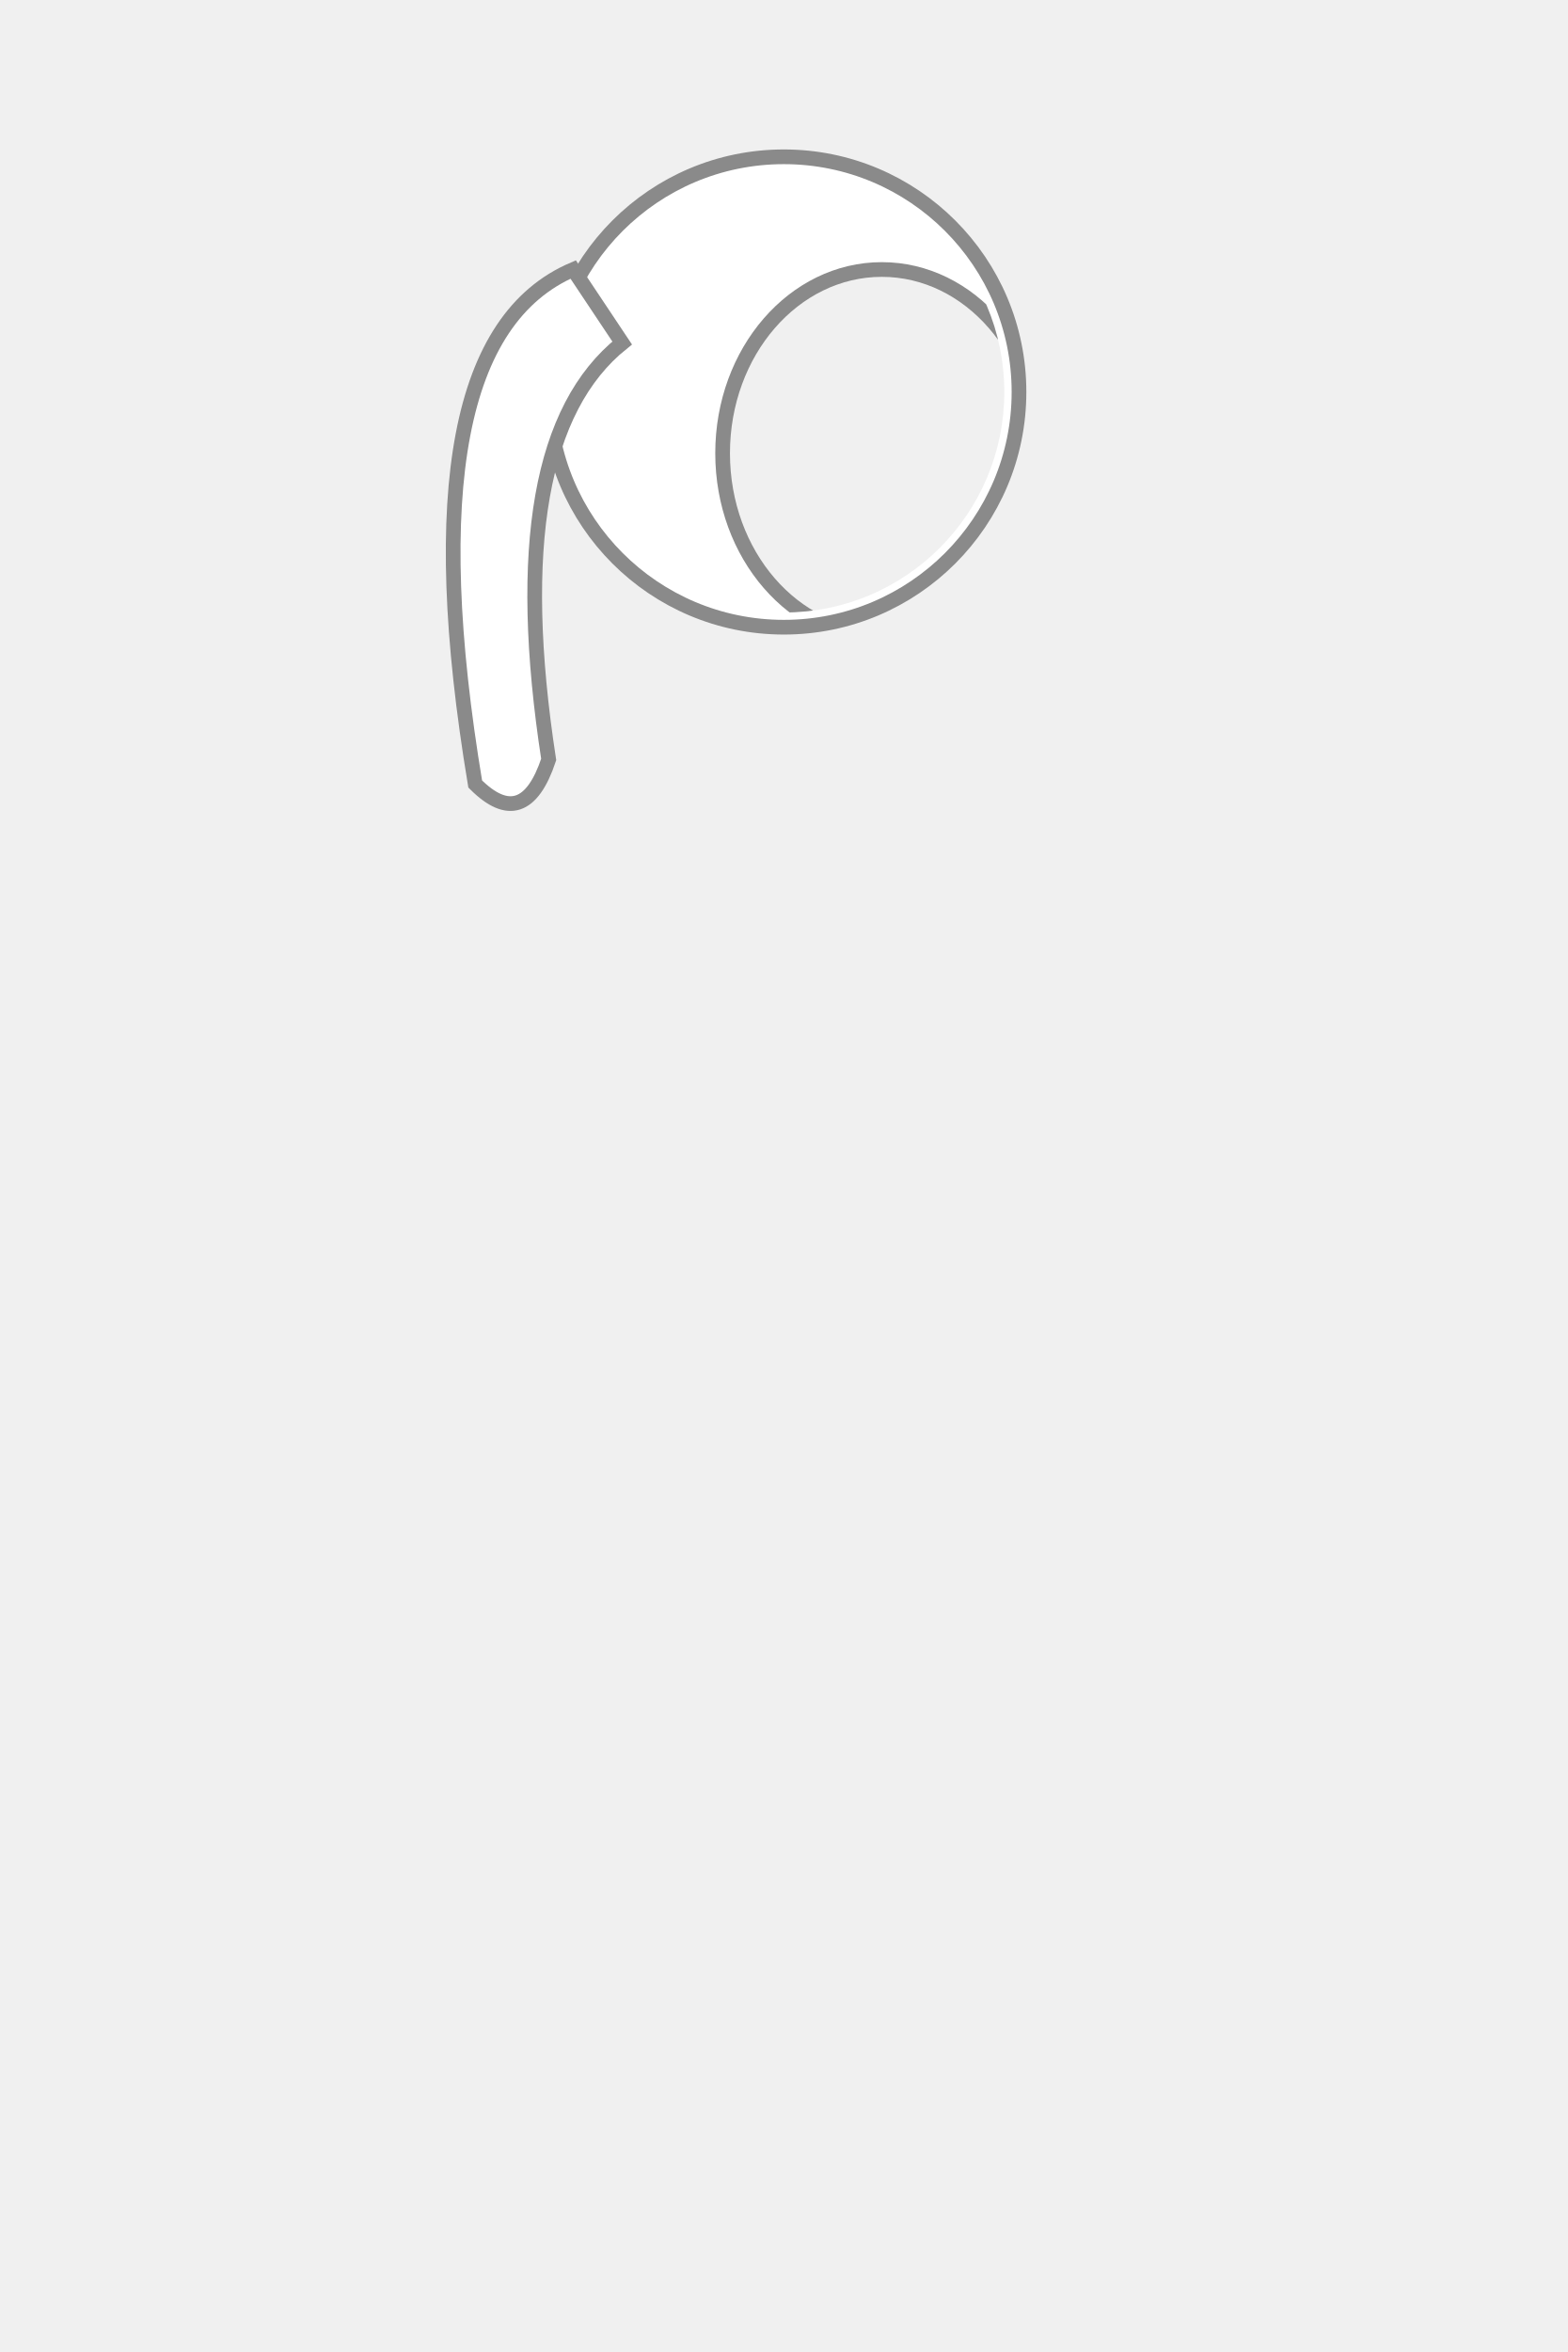
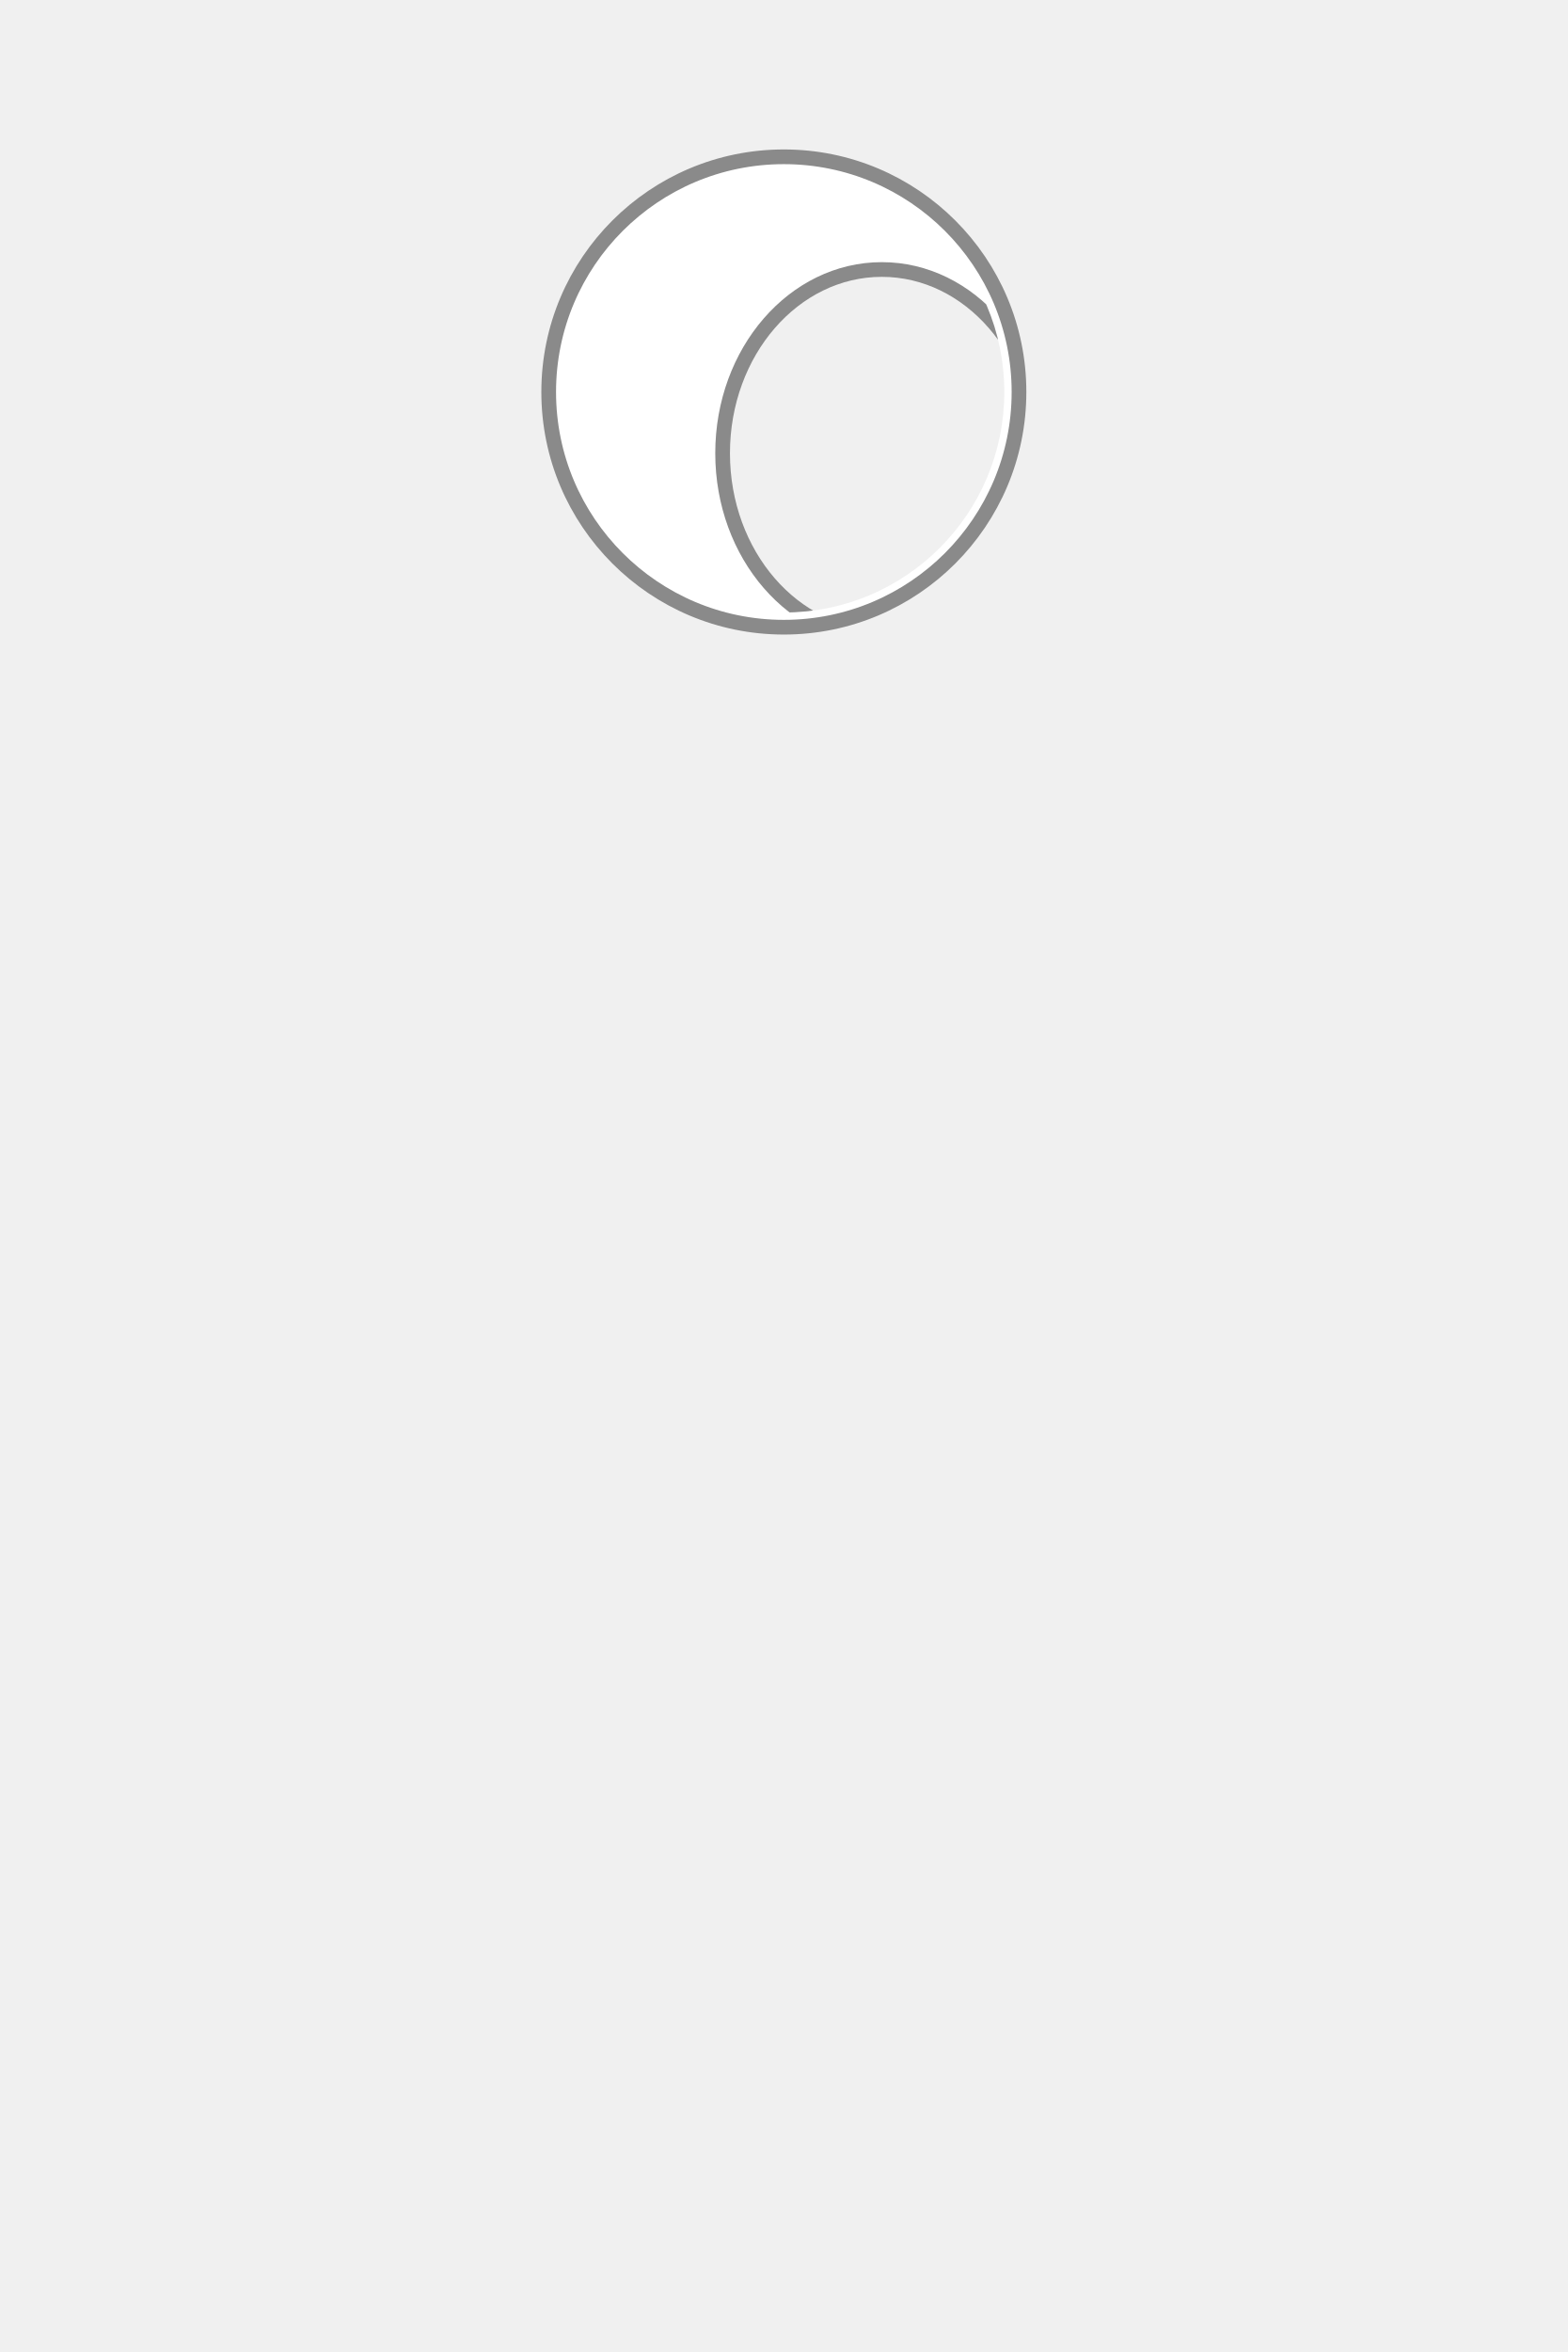
<svg xmlns="http://www.w3.org/2000/svg" width="192" height="288" viewBox="0 0 192 288">
  <g transform="translate(96 72) scale(3)">
    <defs>
      <clipPath id="head">
        <path d="M -9 -8 A 9 9 0 1 0 9 -8 A 9 9 0 1 0 -9 -8 Z" />
      </clipPath>
      <clipPath id="hair-mass">
        <path d="M -9.6 -8 A 9.6 9.6 0 1 0 9.6 -8 A 9.6 9.6 0 1 0 -9.6 -8 Z" />
      </clipPath>
      <mask id="face-window" maskUnits="userSpaceOnUse" x="-40" y="-60" width="80" height="100">
        <rect x="-40" y="-60" width="80" height="100" fill="white" />
        <path d="M -2.5 -5.5 A 6.5 7.5 0 1 0 10.5 -5.5 A 6.5 7.5 0 1 0 -2.5 -5.5 Z" fill="black" clip-path="url(#head)" />
      </mask>
    </defs>
    <path d="M -9.6 -8 A 9.6 9.6 0 1 0 9.6 -8 A 9.6 9.6 0 1 0 -9.6 -8 Z" fill="#ffffff" stroke="#8a8a8a" stroke-width="0.6" mask="url(#face-window)" />
    <g clip-path="url(#head)">
      <path d="M -2.5 -5.5 A 6.5 7.5 0 1 0 10.5 -5.5 A 6.5 7.5 0 1 0 -2.5 -5.5 Z" fill="none" stroke="#8a8a8a" stroke-width="0.6" stroke-linecap="round" clip-path="url(#hair-mass)" />
    </g>
-     <path d="M -8.6 -13 Q -15.6 -10 -12.6 8 Q -10.6 10 -9.6 7 Q -11.6 -6 -6.6 -10 Z" fill="#ffffff" stroke="#8a8a8a" stroke-width="0.6" />
  </g>
</svg>
